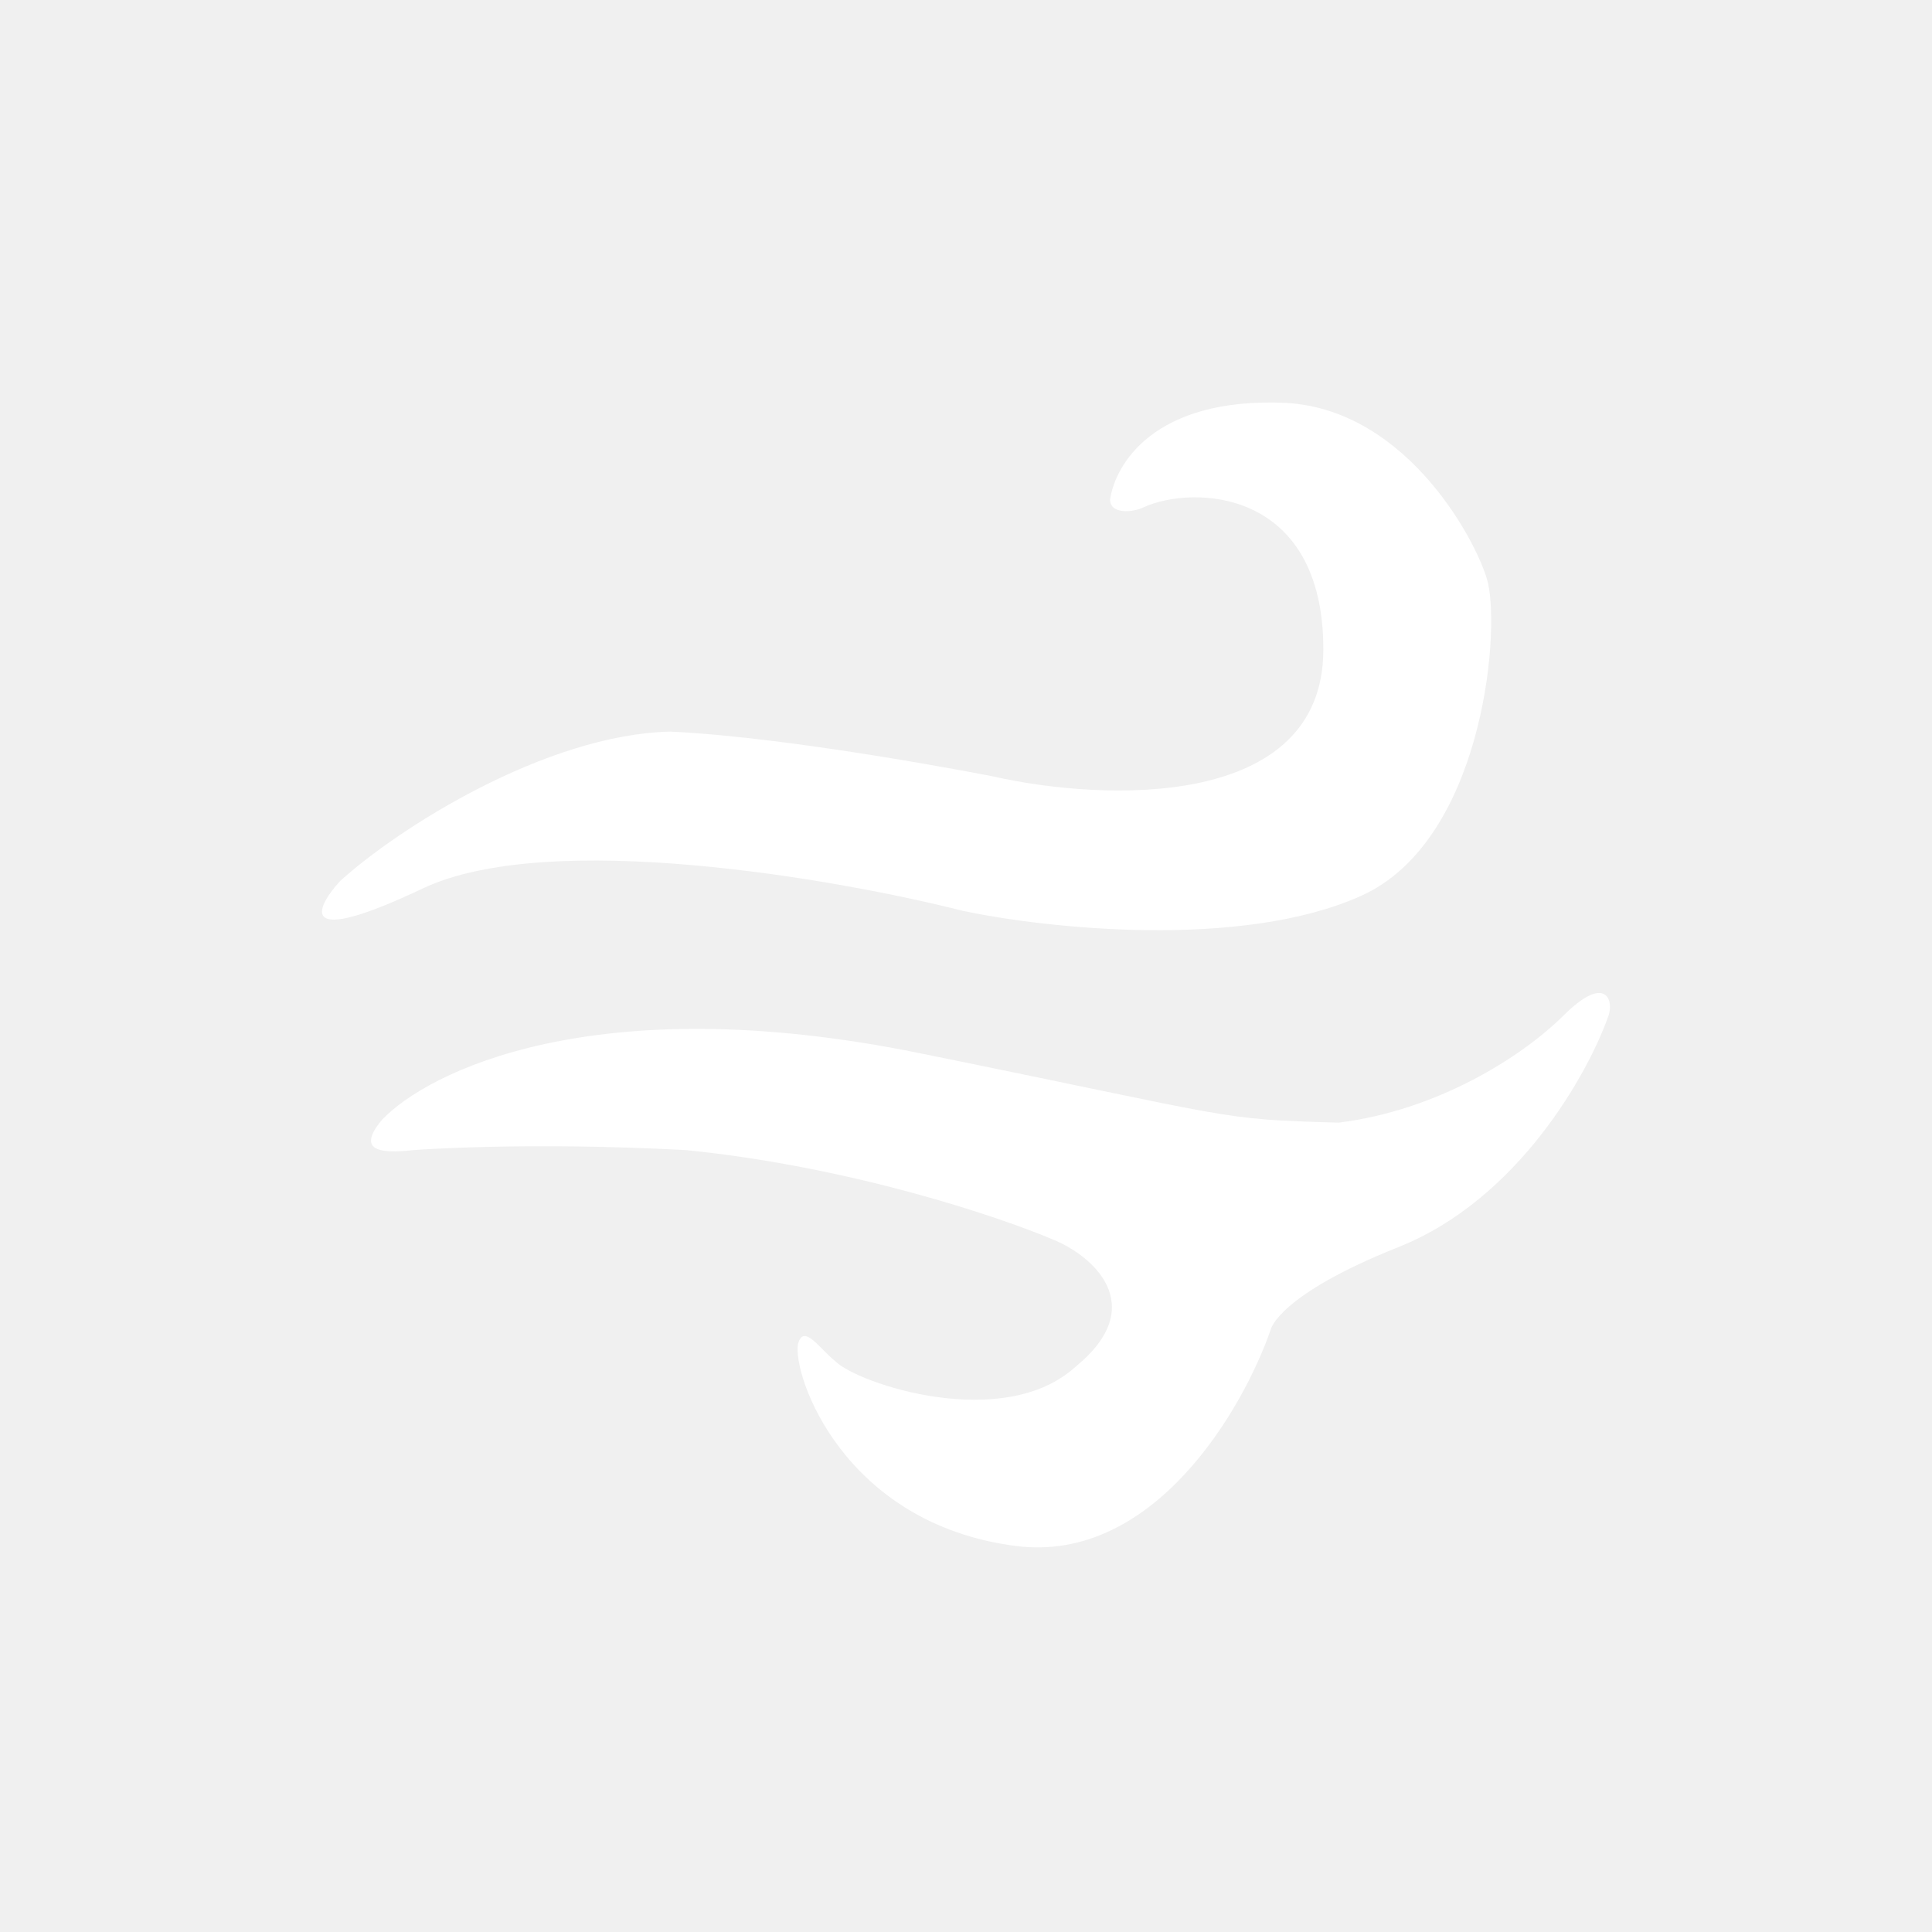
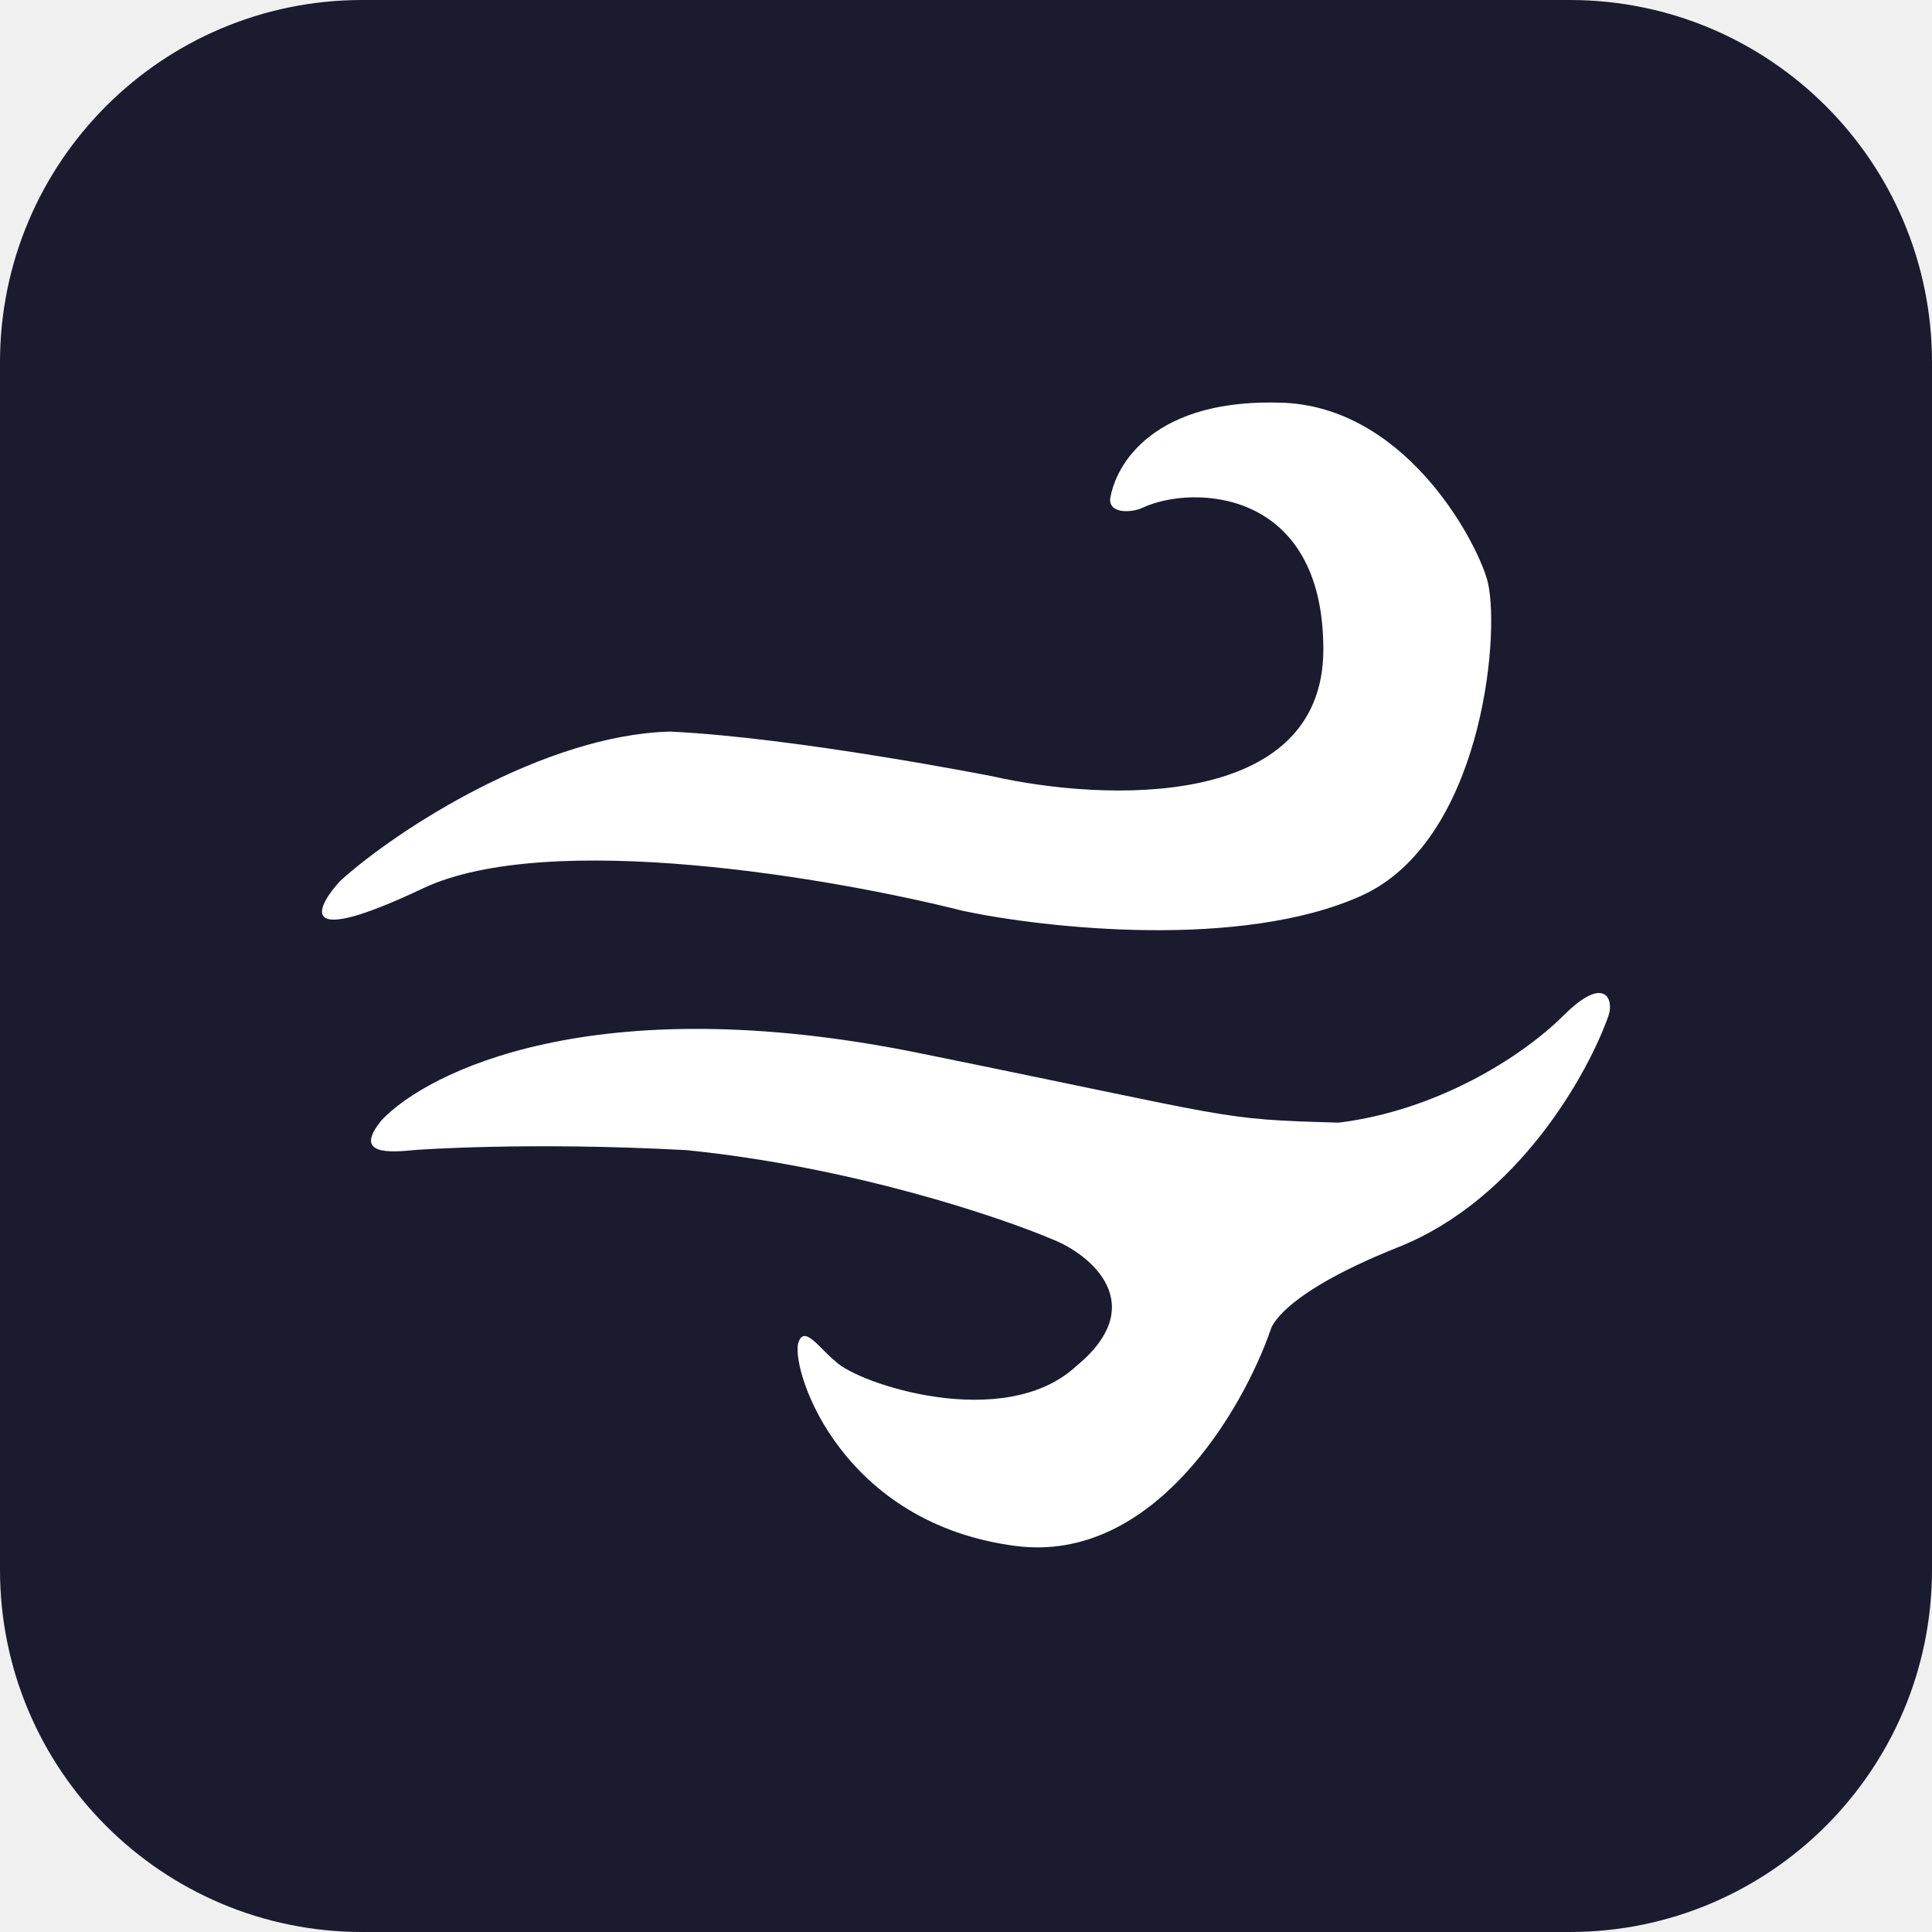
- <svg xmlns="http://www.w3.org/2000/svg" width="384" height="384" viewBox="0 0 384 384" fill="none">
-   <path d="M255.568 80.074C229.312 78.886 221.632 92.375 220.638 99.305C220.638 102.275 225.234 101.853 227.222 100.862C237.047 96.335 263.025 97.001 263.025 129.076C263.025 161.151 219.266 159.27 197.387 154.321C197.387 154.321 158.302 146.599 133.24 145.411C108.373 145.991 79.039 164.715 67.603 175.11C62.63 180.555 58.95 188.475 84.012 176.595C109.074 164.715 166.061 174.615 191.421 181.05C207.831 184.515 246.617 188.772 270.486 178.08C294.354 167.388 298.172 126.876 295.765 115.954C294.261 109.127 280.405 81.479 255.568 80.074Z" fill="white" />
-   <path d="M182.469 209.264C118.024 196.196 84.885 213.151 75.934 222.556C69.967 229.684 77.546 229.063 82.519 228.568C82.519 228.568 104.619 226.887 136.363 228.594C169.131 231.877 198.827 241.906 209.321 246.388C216.78 249.358 228.864 259.314 213.796 271.632C199.475 284.7 170.496 275.015 166.059 270.578C162.987 268.188 159.681 262.873 158.6 267.177C157.525 273.308 167.551 302.816 201.862 307.271C229.311 310.835 247.113 280.047 252.583 264.207C252.583 264.207 254.075 257.376 277.943 247.873C301.812 238.369 315.735 213.224 319.713 201.839C320.776 198.797 319.117 193.523 310.763 201.839C302.409 210.155 285.525 220.743 266.069 223.132C241.493 222.45 246.914 222.332 182.469 209.264Z" fill="white" />
+ <svg xmlns="http://www.w3.org/2000/svg" width="384" height="384" viewBox="0 0 512 512" fill="none">
+   <rect width="512" height="512" rx="96" fill="#1A1B2E" />
+   <path d="M340.757 106.765C305.749 105.181 295.509 123.167 294.183 132.407C294.183 136.367 300.312 135.804 302.963 134.483C316.063 128.447 350.7 129.335 350.7 172.102C350.7 214.869 292.355 212.361 263.182 205.761C263.182 205.761 211.069 195.465 177.653 193.882C144.497 194.655 105.385 219.621 90.136 233.48C83.506 240.74 78.6 251.3 112.016 235.46C145.432 219.621 221.414 232.82 255.228 241.4C277.107 246.02 328.822 251.696 360.647 237.44C392.472 223.185 397.563 169.169 394.353 154.605C392.348 145.503 373.873 108.639 340.757 106.765Z" fill="white" />
+   <path d="M243.292 279.019C157.365 261.595 113.18 284.202 101.245 296.742C93.289 306.245 103.395 305.418 110.025 304.758C110.025 304.758 139.491 302.516 181.817 304.792C225.507 309.169 265.102 322.541 279.094 328.517C289.04 332.477 305.152 345.752 285.062 362.176C265.967 379.6 227.328 366.687 221.411 360.771C217.315 357.585 212.908 350.498 211.467 356.237C210.033 364.411 223.401 403.755 269.149 409.695C305.748 414.447 329.484 373.396 336.777 352.277C336.777 352.277 338.766 343.169 370.591 330.497C402.415 317.826 420.98 284.299 426.284 269.119C427.702 265.063 425.488 258.032 414.35 269.119C403.211 280.207 380.7 294.324 354.759 297.51C321.991 296.6 329.218 296.442 243.292 279.019Z" fill="white" />
</svg>
